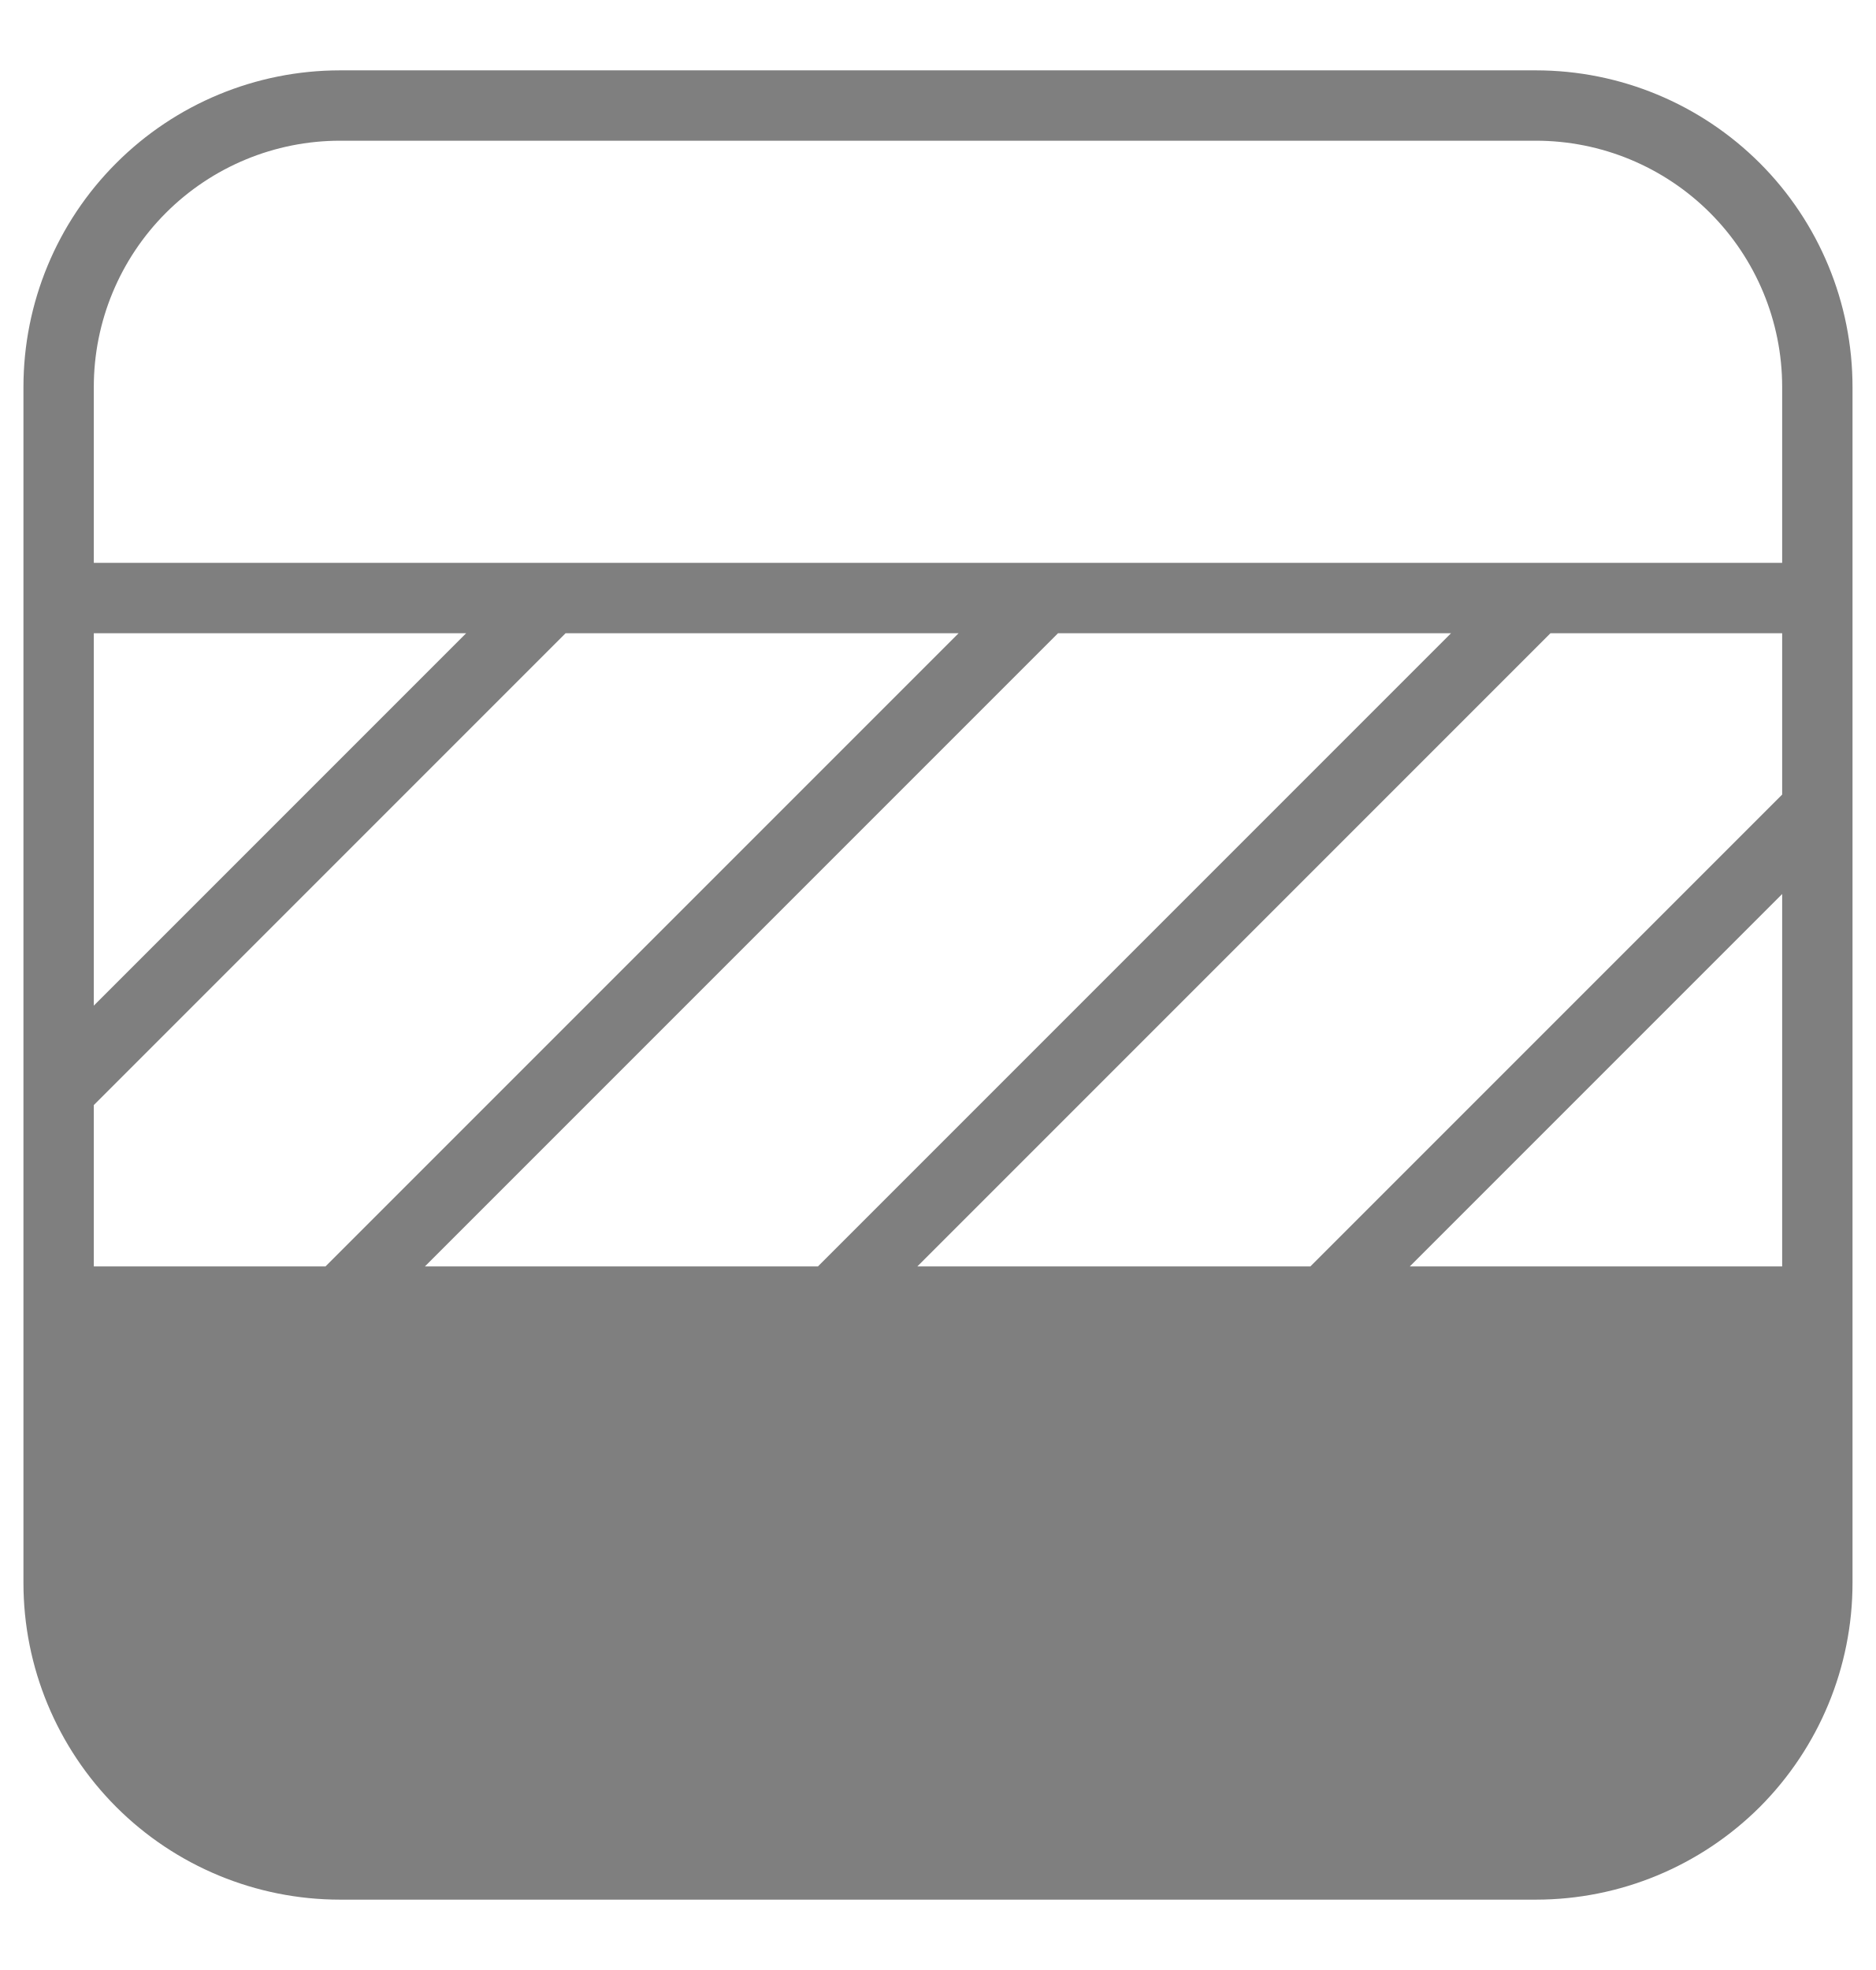
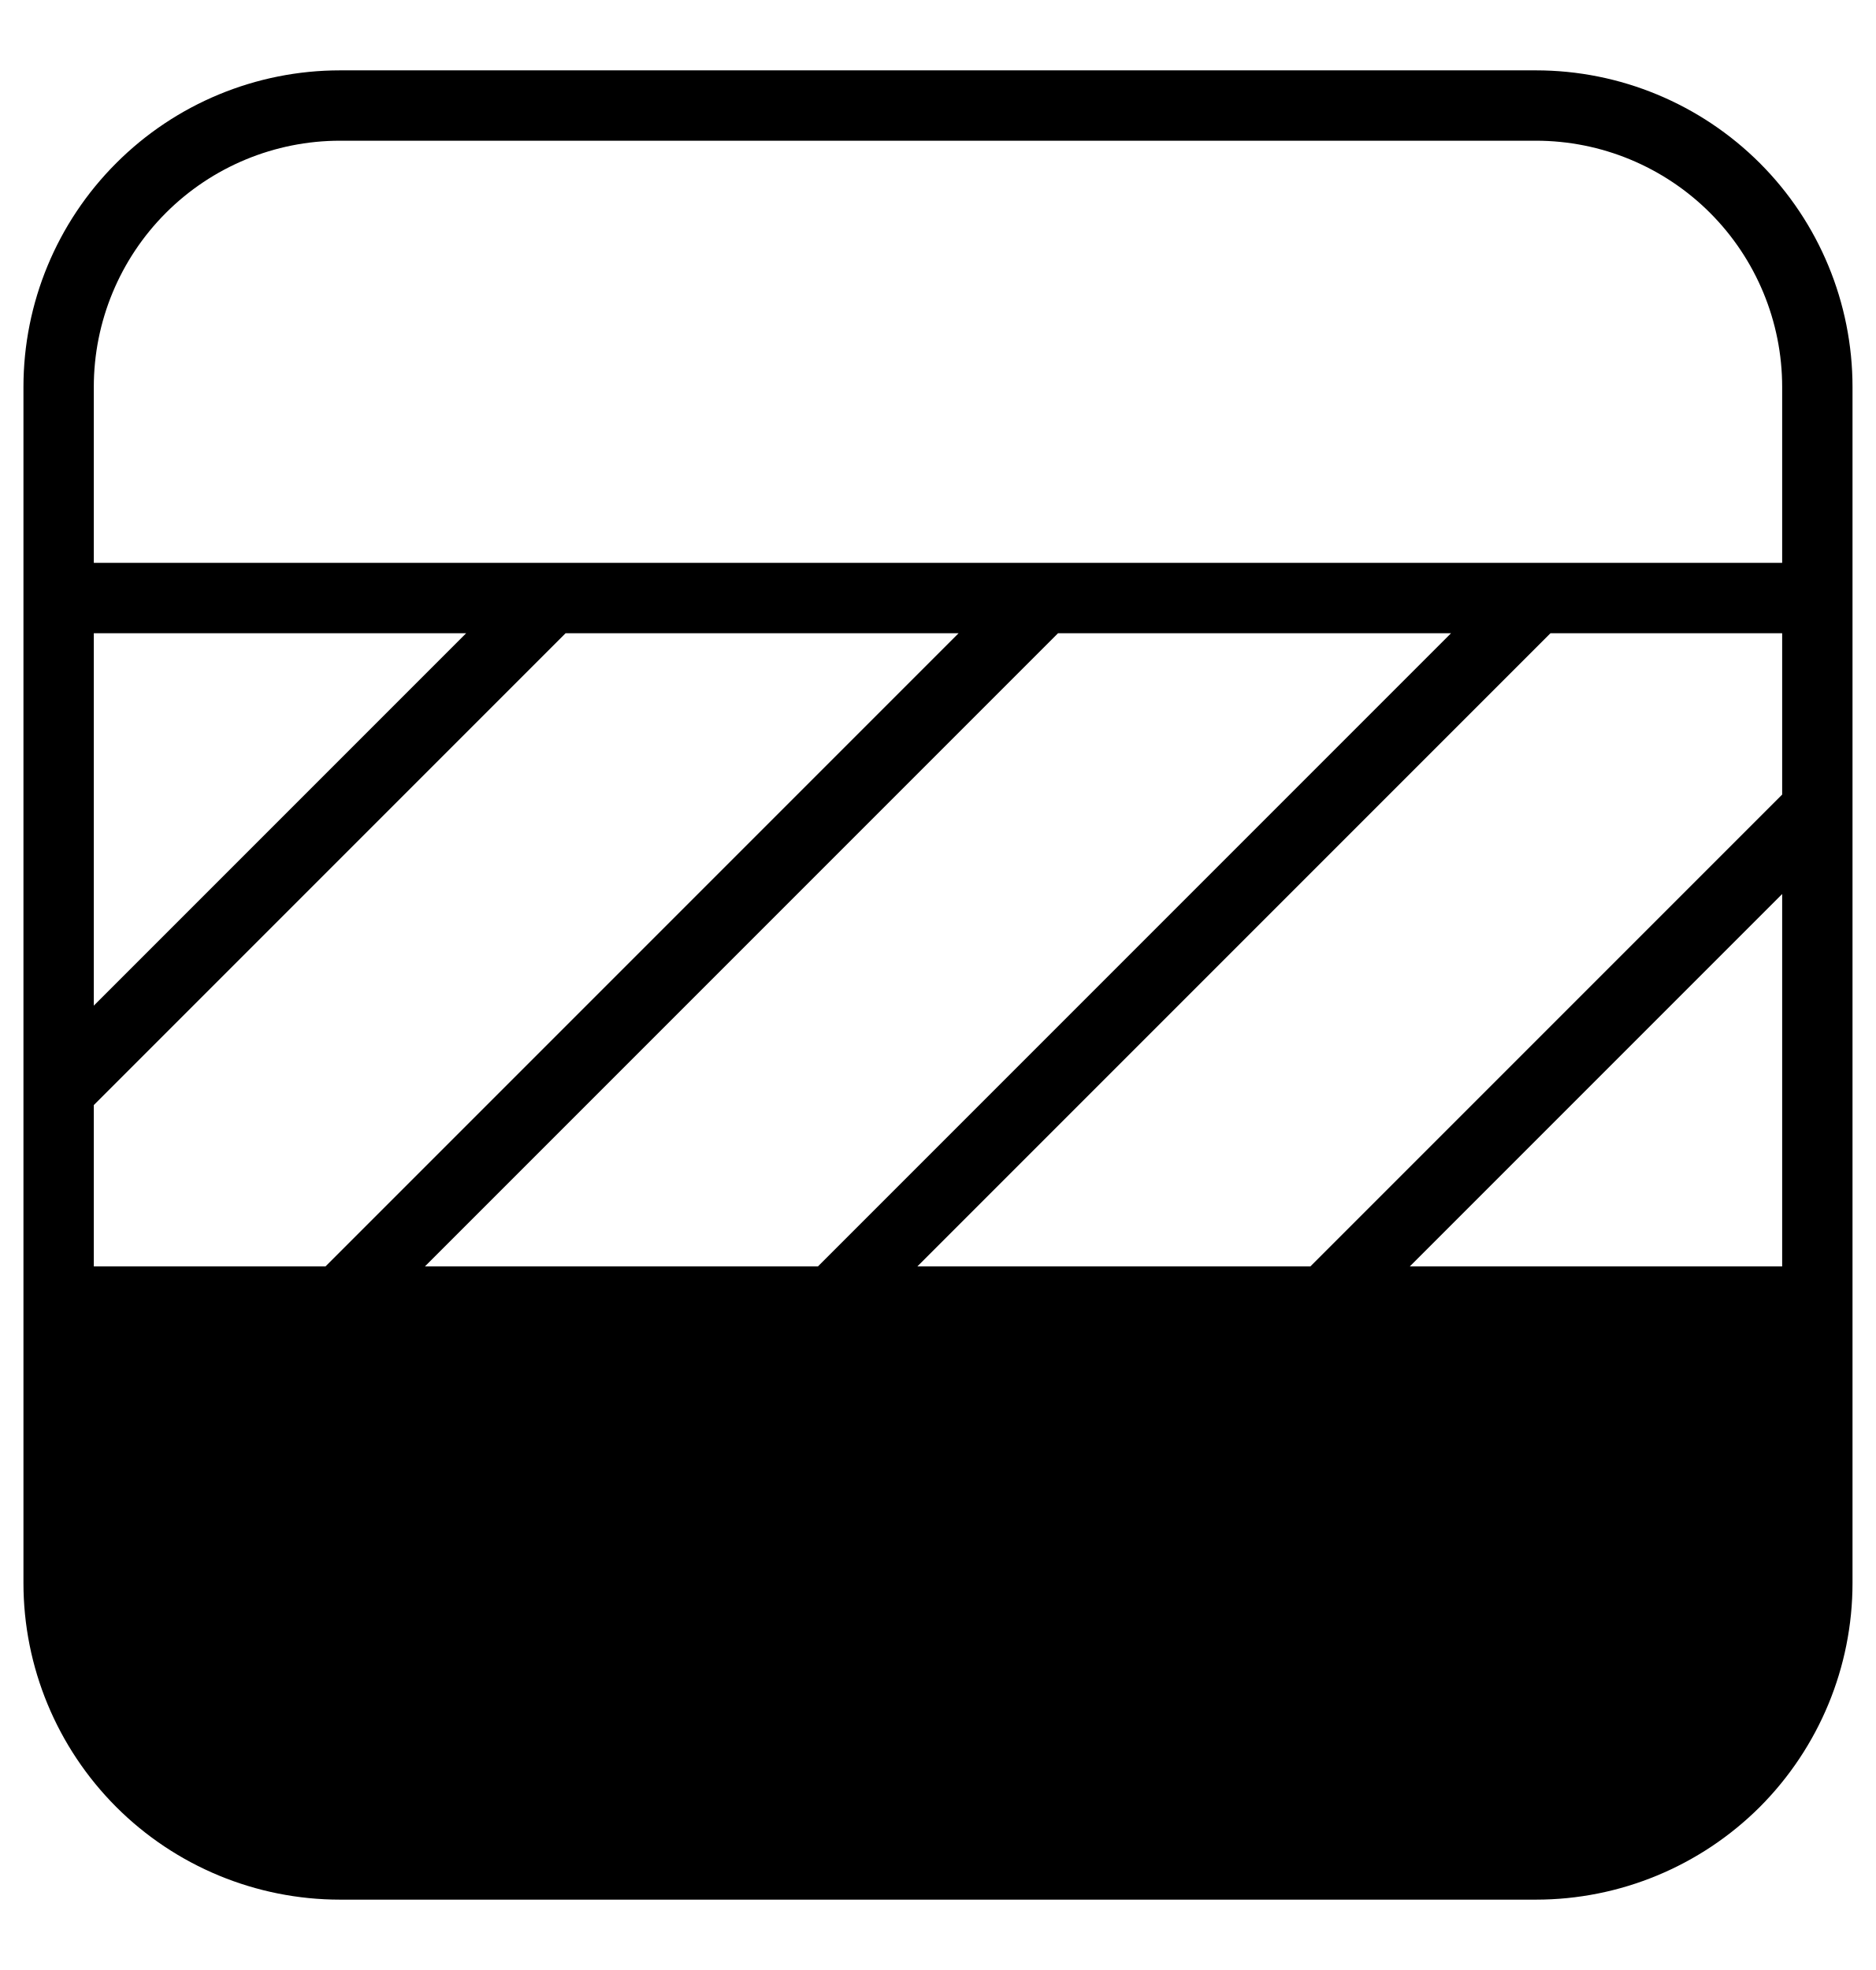
<svg xmlns="http://www.w3.org/2000/svg" width="20" height="21" viewBox="0 0 20 21" fill="none">
-   <path d="M19.75 16.875C19.75 17.77 19.394 18.628 18.762 19.262C18.128 19.894 17.27 20.25 16.375 20.25H3.625C2.73 20.25 1.871 19.894 1.239 19.262C0.606 18.628 0.25 17.77 0.25 16.875V4.125C0.25 3.23 0.606 2.371 1.239 1.739C1.871 1.106 2.73 0.75 3.625 0.75H16.375C17.27 0.75 18.128 1.106 18.762 1.739C19.394 2.371 19.75 3.23 19.75 4.125V16.875ZM16.375 1.5H3.625C2.929 1.5 2.261 1.777 1.769 2.269C1.277 2.761 1 3.429 1 4.125V6H19V4.125C19 3.429 18.723 2.761 18.231 2.269C17.739 1.777 17.071 1.5 16.375 1.5ZM1 10.72L4.97 6.75H1V10.72ZM1 11.78V13.5H3.47L10.22 6.75H6.03L1 11.78ZM11.28 6.75L4.53 13.5H8.72L15.47 6.75H11.28ZM16.53 6.75L9.78 13.5H13.97L19 8.47V6.75H16.53ZM19 9.53L15.03 13.5H19V9.53Z" fill="black" fill-opacity="0.5" />
+   <path d="M19.75 16.875C19.75 17.77 19.394 18.628 18.762 19.262C18.128 19.894 17.27 20.25 16.375 20.25H3.625C2.73 20.25 1.871 19.894 1.239 19.262C0.606 18.628 0.25 17.77 0.25 16.875V4.125C0.25 3.23 0.606 2.371 1.239 1.739C1.871 1.106 2.73 0.75 3.625 0.75H16.375C17.27 0.75 18.128 1.106 18.762 1.739C19.394 2.371 19.75 3.23 19.75 4.125V16.875ZM16.375 1.5H3.625C2.929 1.5 2.261 1.777 1.769 2.269C1.277 2.761 1 3.429 1 4.125V6H19V4.125C19 3.429 18.723 2.761 18.231 2.269C17.739 1.777 17.071 1.5 16.375 1.5ZM1 10.72L4.97 6.75H1V10.72ZM1 11.78V13.5H3.47L10.22 6.75H6.03L1 11.78ZM11.28 6.75L4.53 13.5H8.72L15.47 6.75H11.28ZM16.53 6.75L9.78 13.5H13.97L19 8.47V6.75H16.53ZM19 9.53L15.03 13.5H19V9.53Z" fill="black" fill-opacity="1" />
</svg>
